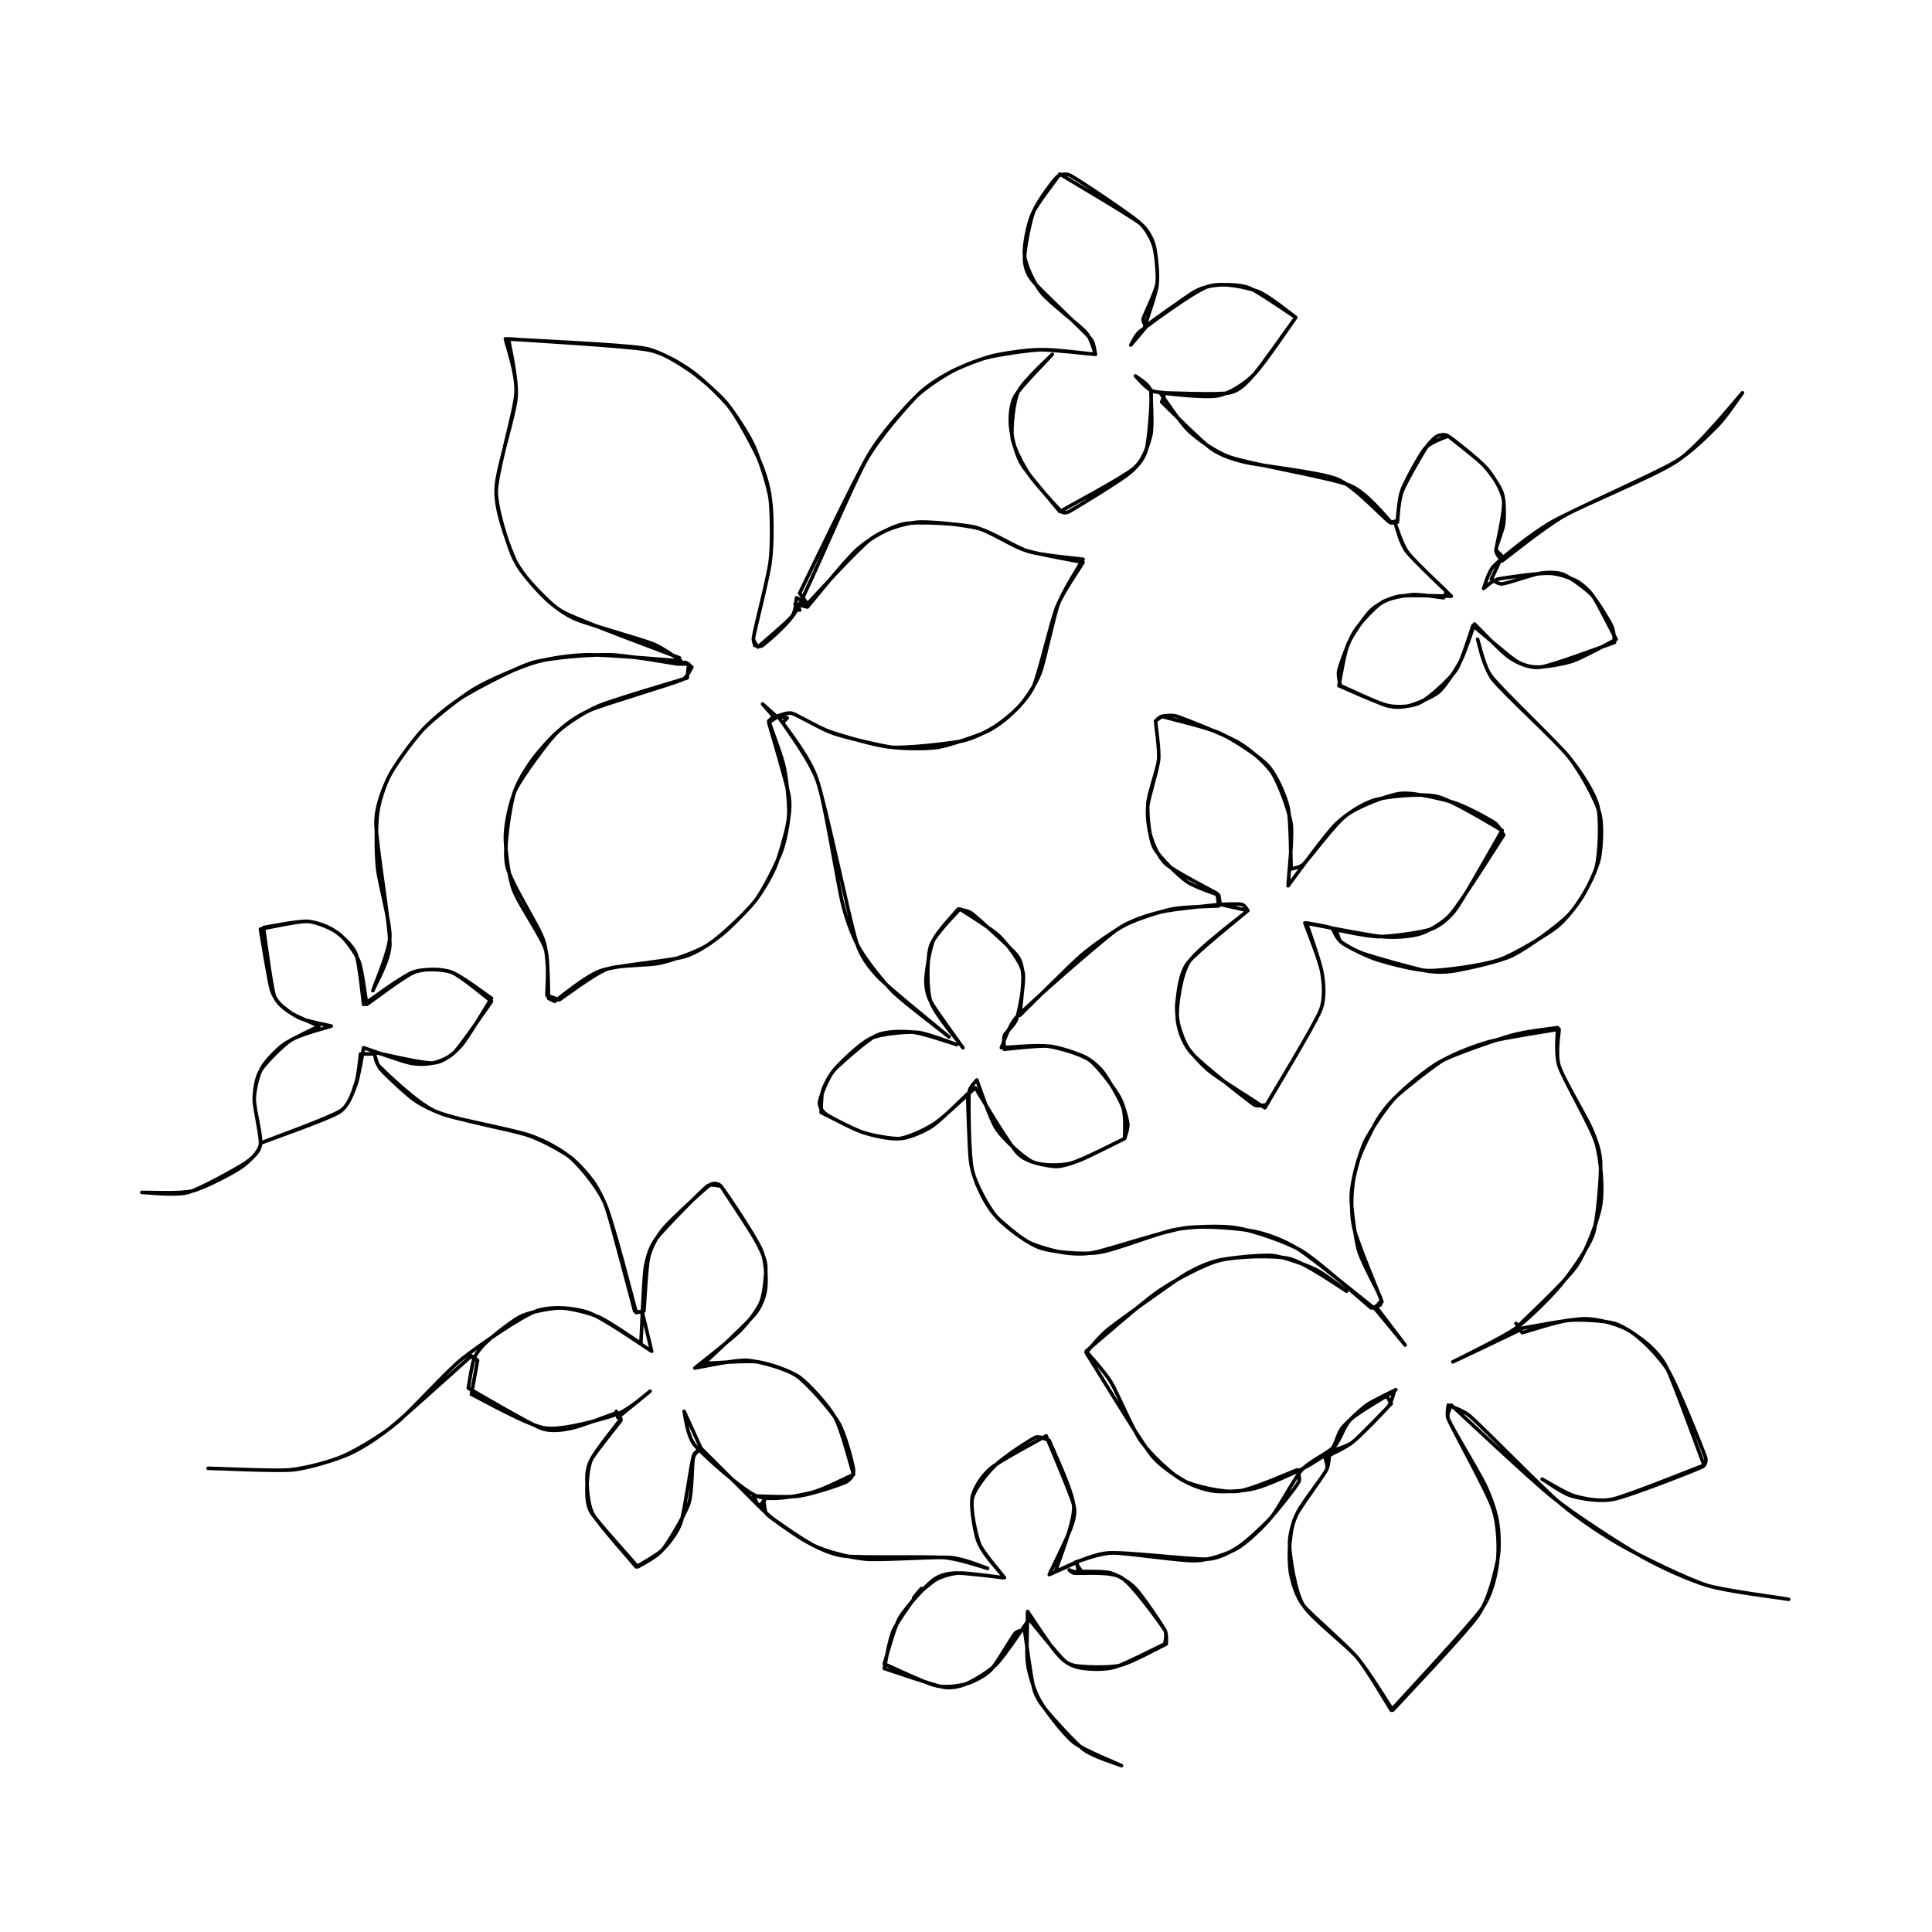
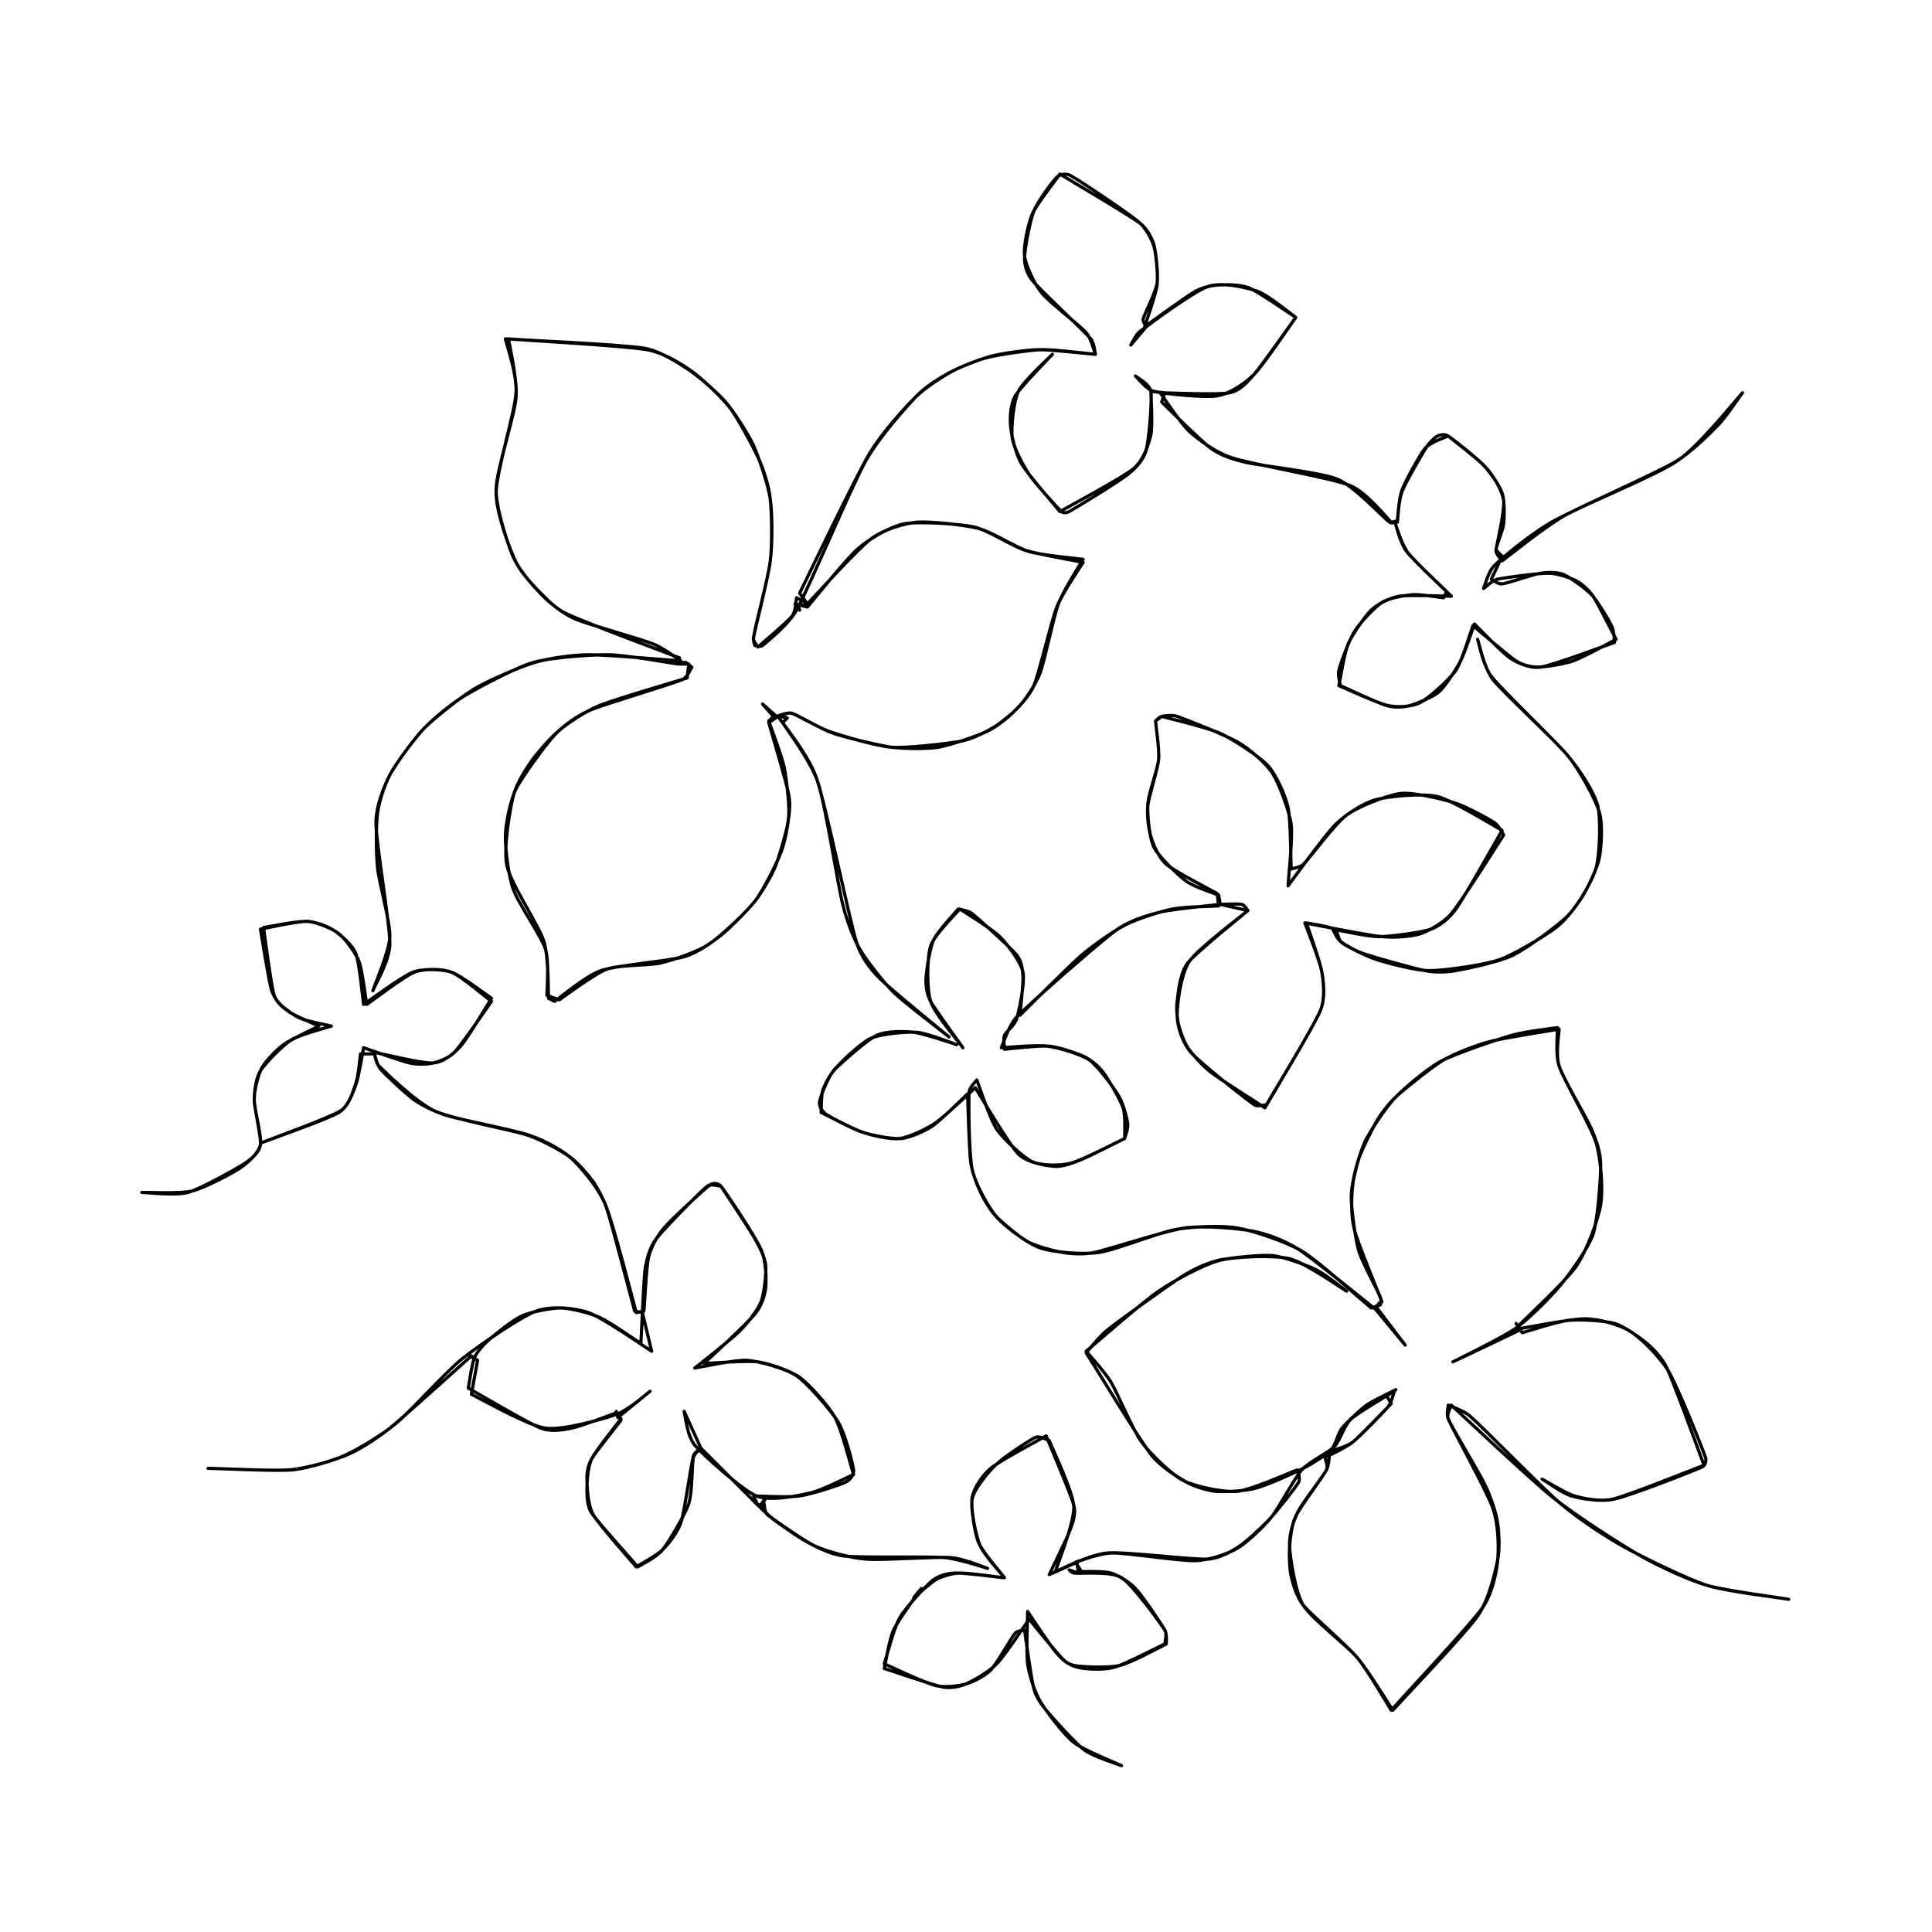
<svg xmlns="http://www.w3.org/2000/svg" viewBox="0 0 1000 1000" role="img" aria-label="Minimal continuous-line hydrangea">
-   <g fill="none" stroke="currentColor" stroke-width="1.85" stroke-linecap="round" stroke-linejoin="round">
+   <g fill="none" stroke="currentColor" stroke-width="1.65" stroke-linecap="round" stroke-linejoin="round" shape-rendering="geometricPrecision">
    <path id="hydrangea-path-a" class="hydrangea-line" pathLength="1" d="M193.0,512.8 C194.0,509.4 201.5,492.5 201.8,484.8 C202.0,477.2 196.1,456.6 195.4,449.0 C194.6,441.3 194.6,426.8 195.4,421.1 C196.1,415.3 198.9,406.4 201.8,401.1 C204.6,395.9 214.0,382.6 219.3,377.2 C224.6,371.8 238.7,360.6 245.6,356.5 C252.5,352.3 269.6,345.0 276.7,342.9 C283.8,340.8 295.5,339.0 304.6,338.9 C313.7,338.8 347.7,341.8 352.5,342.1 C351.0,341.2 343.4,335.4 338.1,333.3 C331.6,330.7 304.8,323.3 298.2,320.6 C292.8,318.3 287.6,314.5 283.9,311.0 C280.2,307.5 270.4,297.8 267.1,291.1 C263.9,284.4 256.8,265.7 256.8,255.2 C256.8,244.7 266.6,212.9 267.1,203.3 C267.7,193.8 262.1,178.2 261.6,175.4 C268.7,175.9 321.9,178.3 333.3,180.2 C341.9,181.7 351.4,188.0 356.5,191.4 C361.5,194.7 371.6,203.4 375.6,208.1 C379.6,212.8 387.2,224.4 390.0,230.5 C392.7,236.5 397.7,251.2 398.7,258.4 C399.8,265.6 399.8,281.7 398.7,290.3 C397.7,298.9 390.9,324.9 390.0,330.1 C389.7,331.5 390.7,333.7 390.7,334.1 C391.1,334.1 393.7,335.0 394.7,334.1 C397.3,331.9 408.1,323.3 412.3,315.8 C418.7,304.3 440.7,251.7 448.2,238.4 C455.3,225.8 469.3,210.4 474.5,204.9 C479.3,199.9 486.8,195.4 491.2,193.0 C495.6,190.6 505.4,186.4 511.2,185.0 C516.9,183.6 532.4,181.2 539.1,181.0 C545.8,180.8 564.2,183.2 567.0,183.4 C566.7,182.6 566.4,177.6 564.6,175.4 C560.7,170.8 538.4,150.2 534.3,145.1 C531.6,141.8 530.2,137.5 530.3,133.2 C530.4,128.9 533.1,114.2 535.1,109.3 C537.1,104.3 544.8,93.9 547.0,91.7 C548.8,90.0 552.1,89.7 554.2,90.9 C559.3,93.7 584.1,110.4 589.3,114.8 C593.2,118.1 596.1,123.7 597.3,127.6 C598.4,131.5 599.5,142.6 598.9,147.5 C598.3,152.5 593.1,166.9 592.5,169.1 C595.1,167.2 614.2,153.3 618.8,150.7 C622.5,148.7 627.4,147.7 630.8,147.5 C634.1,147.3 641.9,147.1 646.7,149.1 C651.5,151.1 668.3,162.8 670.7,164.3 C668.5,167.2 654.0,188.9 649.1,193.8 C644.2,198.7 636.2,203.9 630.0,204.9 C623.8,206.0 602.4,203.8 597.3,202.6 C593.2,201.5 588.7,195.4 587.7,194.6 C588.5,195.4 595.1,198.8 595.7,202.6 C596.4,207.1 594.7,227.7 593.3,232.9 C591.9,238.0 588.0,242.2 583.7,245.6 C578.9,249.4 557.5,262.5 553.4,264.8 C552.2,265.4 550.4,265.7 549.4,264.8 C547.0,262.5 535.8,250.2 532.7,245.6 C529.6,241.0 524.6,231.6 523.9,226.5 C523.3,221.3 524.6,207.7 527.1,202.6 C529.6,197.4 542.9,185.3 544.7,183.4 C542.7,185.6 528.1,200.4 525.5,204.9 C522.9,209.4 522.7,216.7 523.1,220.9 C523.5,225.1 525.6,234.8 528.7,240.0 C531.8,245.3 546.7,262.3 548.6,264.8 C552.5,262.5 581.3,247.2 586.9,242.4 C592.0,238.1 594.6,229.7 595.7,224.9 C596.7,220.1 595.7,204.8 595.7,202.6 C596.4,202.6 602.2,203.3 602.9,203.3 C602.7,203.8 601.4,207.7 601.3,208.1 C603.8,210.5 621.6,228.3 626.8,232.1 C632.0,235.8 638.1,237.7 644.3,239.2 C652.2,241.1 683.2,244.3 692.2,248.0 C701.2,251.7 715.6,267.7 719.3,270.3 C720.4,271.1 722.9,270.3 723.3,270.3 C723.5,268.7 723.9,259.1 725.7,254.4 C727.5,249.7 736.2,234.7 738.4,231.3 C739.9,229.0 742.7,226.3 744.0,225.7 C745.4,225.0 748.0,224.6 749.6,225.7 C752.7,227.7 766.1,238.4 769.5,242.4 C773.0,246.4 777.7,254.1 778.3,259.2 C778.9,264.2 774.7,282.1 774.3,284.7 C774.6,285.0 777.2,287.6 777.5,287.9 C777.0,289.1 772.5,298.6 771.9,299.8 C772.5,300.1 775.5,302.5 777.5,302.2 C780.6,301.9 793.6,297.2 797.4,296.7 C801.3,296.1 806.3,296.1 809.4,297.4 C812.6,298.8 820.8,304.7 823.8,307.8 C826.7,311.0 832.7,320.8 834.1,323.8 C835.5,326.5 835.6,331.7 835.7,332.5 C831.9,333.8 804.0,344.3 797.4,345.3 C791.8,346.1 785.6,343.2 781.5,340.5 C777.4,337.8 765.0,324.7 763.2,323.0 C762.4,324.9 758.2,337.9 756.0,342.1 C753.8,346.3 748.0,355.3 744.8,358.1 C741.7,360.8 732.9,364.4 729.7,365.2 C726.4,366.1 721.6,366.4 717.7,365.2 C713.4,364.0 696.2,355.9 693.8,354.9 C693.7,354.1 692.3,349.5 693.0,346.9 C693.8,343.5 698.3,331.2 701.0,327.0 C703.6,322.7 711.7,314.1 715.3,311.8 C718.9,309.5 727.4,308.1 731.3,307.8 C735.1,307.5 745.6,309.3 747.2,309.4 C747.4,309.1 748.6,306.5 748.8,306.2 C746.7,304.1 731.2,289.6 728.1,285.5 C725.0,281.5 723.0,273.3 722.5,271.9 C723.1,273.4 725.6,282.1 728.9,286.3 C732.3,290.7 749.0,306.4 751.2,308.6 C748.5,308.6 729.1,307.8 724.1,308.6 C719.1,309.5 712.9,312.8 709.7,315.8 C706.6,318.8 699.8,328.6 697.8,333.3 C695.8,338.0 693.5,352.7 693.0,354.9 C695.5,355.9 713.4,364.2 718.5,365.2 C723.6,366.3 731.0,365.8 735.2,363.6 C739.5,361.4 750.3,351.7 753.6,346.9 C756.8,342.1 761.5,326.1 762.4,323.8 C764.6,325.6 780.7,339.5 784.7,342.1 C788.0,344.2 792.3,345.3 795.9,345.3 C799.4,345.3 809.3,343.8 814.2,342.1 C819.1,340.4 834.3,332.1 836.5,330.9 C835.3,328.7 827.0,312.2 824.6,308.6 C822.3,305.3 818.6,302.1 815.8,300.6 C813.0,299.2 806.3,296.7 801.4,296.7 C796.6,296.6 779.1,298.9 775.1,299.8 C772.3,300.5 768.7,304.1 767.9,304.6 C768.5,303.4 770.3,295.8 773.5,292.7 C777.7,288.5 792.1,276.6 803.0,270.3 C814.2,263.9 856.5,245.3 866.8,239.2 C875.5,234.2 884.9,224.4 889.2,220.1 C893.4,215.8 900.6,205.0 901.9,203.3 C898.6,206.9 879.5,230.8 868.4,238.4 C857.3,246.1 820.3,260.9 809.4,267.1 C798.5,273.4 780.7,288.0 777.5,290.3 C777.2,289.7 774.2,286.9 774.3,284.7 C774.4,282.4 777.9,274.7 778.3,271.1 C778.7,267.6 778.8,258.8 777.5,255.2 C776.3,251.5 771.3,244.4 767.9,240.8 C764.6,237.3 751.4,227.2 749.6,225.7 C748.4,226.3 740.5,228.7 737.6,232.1 C734.8,235.4 727.4,249.1 725.7,253.6 C724.0,258.1 723.5,267.9 723.3,269.5 C723.0,269.6 720.4,270.3 720.1,270.3 C717.9,268.4 707.6,254.9 698.6,251.2 C688.6,247.2 647.1,240.2 637.2,236.8 C629.0,234.1 620.0,227.3 615.6,223.3 C611.2,219.3 602.0,205.3 600.5,203.3 C604.1,203.3 630.5,204.5 636.4,203.3 C641.7,202.3 645.5,197.9 649.1,193.8 C653.2,189.1 668.5,167.2 670.7,164.3 C668.7,162.9 656.2,152.6 650.7,150.7 C645.3,148.8 632.5,145.8 625.2,148.3 C617.9,150.8 594.9,167.8 590.1,171.5 C587.8,173.2 585.8,177.9 585.3,178.6 C586.1,177.7 592.5,170.0 593.3,169.1 C593.1,168.7 591.4,166.5 591.7,165.1 C592.4,162.4 598.2,151.3 598.9,146.7 C599.6,142.1 598.3,130.5 597.3,126.8 C596.2,123.1 593.7,118.3 590.1,115.6 C584.3,111.2 552.8,92.7 548.6,90.1 C547.2,92.2 536.5,105.8 534.3,110.8 C532.1,115.9 529.7,127.5 530.3,132.4 C530.9,137.3 535.2,146.7 539.1,151.5 C542.9,156.3 558.9,168.4 562.2,172.2 C564.9,175.4 566.5,182.3 567.0,183.4 C564.0,183.2 543.9,180.9 537.5,181.0 C531.1,181.1 518.9,182.9 513.6,184.2 C508.2,185.6 497.6,189.6 492.8,192.2 C488.0,194.8 478.9,200.6 473.7,205.7 C468.5,210.9 456.3,224.1 449.8,235.2 C442.6,247.4 417.5,299.8 413.9,307.0 C414.3,307.6 417.5,312.0 417.9,312.6 C421.1,309.3 443.8,284.2 450.6,279.1 C457.4,274.0 467.8,271.0 474.5,270.3 C481.2,269.7 499.4,271.7 506.4,273.5 C513.4,275.3 526.2,283.6 532.7,285.5 C539.2,287.4 557.8,289.1 560.6,289.5 C559.3,291.8 550.5,305.5 547.8,312.6 C545.2,319.7 540.7,342.2 538.3,348.5 C535.9,354.7 530.8,361.9 527.9,365.2 C525.0,368.6 518.0,374.2 514.4,376.4 C510.7,378.6 503.7,382.4 497.6,383.6 C491.3,384.8 469.9,387.3 461.7,386.8 C453.6,386.2 436.0,380.9 429.8,378.8 C423.6,376.7 413.2,370.2 409.9,369.2 C407.2,368.5 402.7,370.7 401.9,370.8 C401.2,370.2 395.5,365.1 394.7,364.4 C395.3,365.1 399.8,370.2 400.3,370.8 C400.1,371.1 398.2,373.0 397.9,373.2 C398.7,375.6 404.7,391.4 405.9,397.1 C407.1,402.9 408.5,415.8 408.3,421.1 C408.1,426.3 406.4,435.5 404.3,441.0 C402.2,446.4 395.2,460.8 390.7,466.5 C386.3,472.2 372.7,485.0 366.8,488.8 C361.0,492.7 348.4,496.9 342.1,498.4 C335.8,499.9 320.5,499.3 314.2,501.6 C307.9,503.9 291.9,515.9 289.5,517.5 C288.8,517.3 283.7,515.4 283.1,515.2 C283.0,512.8 284.4,497.8 282.3,491.2 C280.2,484.6 268.0,467.2 265.6,460.1 C263.1,453.0 261.4,438.4 261.6,432.2 C261.8,426.0 264.1,414.5 267.1,408.3 C270.2,402.1 282.5,385.3 287.1,380.4 C291.7,375.5 298.5,370.6 305.4,367.6 C313.4,364.2 347.0,354.4 353.3,351.7 C355.8,350.6 357.6,345.9 358.1,345.3 C357.7,345.1 355.6,343.1 354.9,342.9 C354.1,342.7 352.0,343.6 351.7,343.7 C352.2,343.7 356.0,343.7 356.5,343.7 C356.4,344.4 355.7,350.2 355.7,350.9 C351.1,352.3 318.1,362.0 310.2,365.2 C302.5,368.4 293.7,374.5 289.5,378.0 C285.3,381.4 278.0,389.8 275.1,393.9 C272.2,398.1 267.1,405.8 265.6,412.3 C264.0,418.8 260.4,439.2 262.4,448.2 C264.3,457.2 278.9,479.0 281.5,487.2 C284.1,495.5 283.7,513.8 283.9,516.7 C284.2,516.9 286.8,518.2 287.1,518.3 C289.5,516.7 303.0,505.2 311.0,502.4 C319.0,499.6 346.6,497.4 354.1,495.2 C361.3,493.1 368.8,487.5 373.2,484.1 C377.6,480.6 387.4,470.7 390.7,466.5 C394.1,462.3 399.1,453.7 401.1,449.0 C403.1,444.3 406.6,431.9 407.5,427.4 C408.4,422.9 409.3,416.8 408.3,411.5 C407.1,405.1 399.0,377.8 397.9,374.0 C398.4,373.7 402.2,371.1 402.7,370.8 C404.7,374.0 418.5,390.6 422.6,402.7 C427.5,416.8 439.5,475.6 443.4,488.0 C445.6,495.1 450.1,501.1 455.3,506.4 C461.1,512.2 487.6,533.7 491.2,536.7 C488.4,534.4 468.1,519.0 462.5,513.6 C457.0,508.1 448.1,496.7 445.0,491.2 C441.8,485.8 438.2,476.3 436.2,468.1 C433.6,457.8 427.2,416.4 423.4,405.1 C419.7,393.8 406.9,377.1 405.1,374.0 C405.3,373.8 407.3,371.9 407.5,371.6 C407.1,371.5 403.9,370.9 403.5,370.8 C404.1,370.7 407.8,368.5 409.9,369.2 C413.2,370.3 425.2,377.5 431.4,379.6 C437.6,381.7 455.2,385.9 461.7,386.8 C468.2,387.6 479.8,387.7 485.6,386.8 C491.5,385.8 505.8,380.9 510.4,378.8 C515.0,376.7 521.0,372.1 523.9,369.2 C526.9,366.3 532.7,360.6 535.1,354.9 C537.9,348.3 544.0,321.9 547.0,314.2 C550.1,306.5 559.3,293.4 560.6,291.1 C557.6,290.4 537.1,286.9 530.3,284.7 C523.5,282.5 511.5,274.4 504.0,272.7 C496.5,271.1 475.3,269.8 468.1,271.1 C460.9,272.5 450.2,278.7 444.2,283.9 C438.1,289.1 420.5,311.2 417.9,314.2 C417.2,314.0 412.1,312.8 411.5,312.6 C411.7,312.9 413.6,315.5 413.9,315.8 C413.8,315.6 413.2,313.6 413.1,313.4 C413.6,313.3 418.1,312.7 418.7,312.6 C418.0,312.3 412.9,309.7 412.3,309.4 C412.0,310.4 412.0,316.3 409.9,319.0 C407.5,322.0 394.1,333.3 392.3,334.9 C392.1,334.4 389.7,331.9 390.0,330.1 C390.7,324.8 397.7,298.9 398.7,290.3 C399.8,281.7 399.4,264.6 398.7,258.4 C398.1,252.2 395.6,244.1 393.1,238.4 C390.7,232.8 382.2,216.9 378.0,211.3 C373.8,205.8 363.2,195.8 358.1,192.2 C352.9,188.5 343.5,182.5 334.9,181.0 C323.5,179.0 270.3,176.0 263.2,175.4 C263.6,178.5 267.9,196.5 267.1,205.7 C266.4,215.0 257.1,243.1 256.8,252.8 C256.5,262.5 262.5,280.3 264.8,286.3 C267.0,292.3 272.6,299.3 275.9,303.0 C279.3,306.8 285.9,314.1 292.7,317.4 C301.8,321.9 345.8,338.2 351.7,340.5 C351.6,340.8 351.0,343.4 350.9,343.7 C347.3,343.2 324.0,339.0 315.0,338.9 C306.0,338.8 284.9,340.3 275.9,342.9 C266.9,345.5 246.8,356.3 240.0,360.4 C233.2,364.6 223.9,372.3 219.3,377.2 C214.7,382.1 204.7,395.3 201.8,401.1 C198.8,407.0 194.6,417.1 194.6,425.8 C194.6,436.4 201.9,478.4 201.8,488.8 C201.6,497.5 194.0,509.9 193.0,512.8" />
    <path id="hydrangea-path-b" class="hydrangea-line" pathLength="1" d="M498.4,542.3 C496.4,539.4 484.0,522.6 481.7,518.3 C479.7,514.7 479.1,510.2 479.3,506.4 C479.5,502.6 481.2,490.7 483.3,486.4 C485.3,482.1 494.7,472.1 496.0,470.5 C496.7,470.7 501.2,471.3 503.2,472.9 C506.8,475.8 523.2,490.5 526.3,494.4 C528.8,497.5 529.3,501.9 529.5,505.6 C529.7,509.3 528.1,523.5 527.9,525.5 C531.1,522.4 553.2,500.1 559.8,494.4 C566.4,488.8 577.3,481.3 582.9,478.5 C588.6,475.6 601.1,471.6 606.9,470.5 C612.6,469.3 628.4,469.1 630.8,468.9 C630.7,468.3 630.1,463.2 630.0,462.5 C627.4,461.0 607.8,450.9 603.7,447.4 C599.6,443.8 596.8,436.7 595.7,433.0 C594.5,429.4 593.6,421.9 594.1,417.1 C594.6,412.3 599.2,398.4 599.7,393.1 C600.2,387.9 598.2,375.2 598.1,373.2 C598.4,373.0 601.0,371.1 601.3,370.8 C604.3,371.7 625.0,376.5 631.6,379.6 C638.2,382.6 652.1,391.7 656.3,396.3 C660.5,400.9 665.2,411.5 666.7,417.9 C668.1,424.3 668.1,446.6 668.3,449.8 C668.9,449.5 673.0,449.0 674.6,447.4 C678.1,444.0 690.9,426.3 697.0,421.9 C703.0,417.4 718.2,411.5 724.9,410.7 C731.6,409.9 747.0,413.7 752.8,415.5 C758.6,417.3 770.5,423.8 773.5,425.8 C775.8,427.3 777.8,431.6 778.3,432.2 C775.6,436.3 756.4,466.8 751.2,472.9 C747.0,477.8 739.6,481.8 735.2,483.3 C730.9,484.7 722.1,485.5 715.3,484.8 C708.1,484.2 679.4,478.4 675.4,477.7 C676.3,480.2 683.3,497.7 684.2,503.2 C685.2,508.6 686.0,516.9 683.4,523.1 C679.9,531.5 657.6,568.3 654.7,573.4 C651.9,571.5 631.6,558.8 626.8,555.0 C622.1,551.4 616.8,545.2 614.8,542.3 C612.8,539.3 610.7,533.2 610.0,530.3 C609.4,527.4 608.7,522.2 609.3,518.3 C609.8,514.5 610.5,504.0 614.8,498.4 C619.2,492.8 642.8,474.0 645.9,471.3 C645.6,471.0 644.2,468.4 642.7,468.1 C641.0,467.7 632.7,468.1 631.6,468.1 C633.0,468.4 644.5,471.0 645.9,471.3 C642.9,473.9 620.0,491.1 615.6,497.6 C611.2,504.1 609.2,519.9 609.3,525.5 C609.3,531.2 611.9,539.4 616.4,544.7 C621.2,550.2 644.4,568.5 649.1,571.8 C650.9,573.0 654.9,571.8 655.5,571.8 C658.3,566.9 680.0,531.4 683.4,523.1 C686.0,516.9 685.1,508.6 684.2,503.2 C683.3,497.7 677.0,480.2 676.2,477.7 C677.7,478.0 688.4,479.6 690.6,480.9 C692.8,482.1 692.3,486.4 694.6,488.0 C697.3,490.0 707.5,495.1 712.9,496.8 C718.4,498.5 732.5,502.4 740.0,502.4 C747.6,502.4 768.1,499.5 775.9,496.8 C783.8,494.1 800.3,484.0 805.4,480.1 C810.6,476.1 816.3,468.4 819.0,464.1 C821.7,459.8 826.7,449.4 827.8,444.2 C828.8,438.9 829.7,426.6 827.8,420.3 C825.8,413.9 818.4,399.8 811.8,391.5 C805.2,383.3 778.4,358.9 772.7,351.7 C768.1,345.7 765.6,333.0 764.8,330.9 C765.5,332.9 767.7,344.6 771.9,350.1 C777.6,357.4 805.2,383.5 811.8,391.5 C818.2,399.3 825.2,410.2 827.0,417.1 C828.7,424.0 828.0,442.2 826.2,449.0 C824.3,455.8 817.0,468.2 811.8,473.7 C806.6,479.1 790.1,491.0 783.1,494.4 C776.1,497.9 759.0,501.4 753.6,502.4 C748.2,503.3 743.0,503.4 737.6,502.4 C731.9,501.3 711.0,495.4 705.7,493.6 C701.4,492.1 695.7,488.8 693.8,487.2 C691.9,485.7 690.2,481.5 689.8,480.9 C692.2,481.3 707.6,484.8 713.7,484.8 C719.8,484.8 736.0,482.6 740.8,480.9 C745.6,479.1 750.3,475.0 753.6,470.5 C758.0,464.4 775.1,433.9 777.5,429.8 C774.2,428.1 751.9,414.2 744.0,412.3 C736.2,410.4 718.4,412.2 712.1,413.9 C705.8,415.6 696.8,421.3 691.4,426.6 C685.9,432.0 669.1,455.3 666.7,458.5 C666.8,455.3 669.2,433.6 668.3,426.6 C667.3,419.6 661.9,405.4 658.7,400.3 C655.4,395.2 647.1,387.9 641.1,384.4 C635.2,380.8 614.0,372.4 609.3,370.8 C606.7,369.9 602.6,370.5 601.3,370.8 C600.0,371.1 598.4,373.0 598.1,373.2 C598.2,375.2 600.2,388.0 599.7,393.1 C599.2,398.3 594.4,410.8 594.1,416.3 C593.8,421.7 594.9,433.8 597.3,438.6 C599.7,443.4 610.0,453.2 614.0,456.1 C618.1,459.1 629.1,462.6 630.8,463.3 C630.9,463.8 631.5,467.6 631.6,468.1 C628.5,468.5 607.0,470.5 600.5,472.1 C594.0,473.7 584.2,476.6 577.4,481.7 C568.5,488.2 533.4,519.0 526.3,526.3 C522.1,530.7 519.1,540.7 518.3,542.3 C520.7,542.2 536.8,540.7 542.3,541.5 C547.7,542.2 559.4,545.6 563.8,548.6 C568.2,551.7 576.6,563.1 578.9,567.0 C581.3,570.9 583.3,578.7 583.7,581.3 C584.1,584.0 582.3,588.5 582.1,589.3 C579.3,590.6 560.0,600.6 554.2,602.1 C548.5,603.5 538.9,603.4 534.3,601.3 C529.7,599.2 519.4,589.6 515.9,584.5 C512.5,579.5 506.6,561.6 505.6,559.0 C505.2,559.6 501.7,562.8 501.6,565.4 C501.3,570.9 501.5,597.5 503.2,605.3 C504.9,613.0 511.7,625.1 515.9,630.0 C520.2,634.9 532.0,643.7 538.3,645.9 C544.6,648.1 560.2,649.5 568.6,648.3 C577.0,647.2 599.8,637.9 608.5,636.4 C617.1,634.8 632.5,634.2 640.4,635.6 C648.2,636.9 665.5,642.6 673.8,647.5 C682.2,652.5 706.1,674.1 709.7,677.0 C710.2,676.9 714.0,675.6 714.5,675.4 C714.5,675.0 715.0,672.7 714.5,671.5 C713.2,668.1 705.2,653.7 703.3,647.5 C701.5,641.3 699.4,625.4 699.4,619.6 C699.4,613.9 701.7,604.5 703.3,599.7 C705.0,594.9 710.5,583.7 712.9,579.7 C715.3,575.8 719.2,570.7 723.3,567.0 C727.4,563.3 741.5,552.0 747.2,548.6 C753.0,545.3 764.0,541.0 771.1,539.1 C778.3,537.2 803.4,533.3 807.0,532.7 C807.0,534.6 805.0,545.6 807.0,551.8 C809.0,558.1 821.2,578.4 823.8,584.5 C826.3,590.5 828.5,596.4 828.5,602.9 C828.6,609.4 827.0,631.3 824.6,638.8 C822.1,646.2 812.6,659.2 807.8,665.1 C803.0,670.9 791.4,682.6 784.7,687.4 C778.0,692.2 755.3,703.2 752.0,704.9 C755.5,703.3 783.6,689.9 787.1,688.2 C786.8,687.9 784.9,685.3 784.7,685.0 C785.0,685.5 787.6,689.3 787.9,689.8 C790.3,689.2 806.1,684.0 811.8,683.4 C817.5,682.8 830.8,683.6 835.7,685.0 C840.6,686.4 849.2,692.6 852.5,695.4 C855.7,698.1 860.5,703.1 862.8,708.1 C866.4,715.7 880.1,753.3 882.0,758.4 C877.3,760.1 843.0,774.0 834.9,775.9 C828.3,777.5 819.4,775.6 815.0,774.3 C810.6,773.1 799.9,766.4 798.2,765.6 C799.8,766.4 808.9,773.1 813.4,774.3 C817.9,775.6 828.3,777.6 835.7,775.9 C843.9,774.1 875.5,761.8 881.2,759.2 C882.7,758.5 883.3,756.0 882.8,754.4 C880.7,748.5 868.3,717.6 863.6,709.7 C858.9,701.9 848.9,692.2 843.7,689.0 C838.5,685.7 827.8,682.7 820.6,682.6 C813.4,682.5 787.6,687.6 783.9,688.2 C787.1,684.9 810.4,663.3 815.8,655.5 C821.1,647.8 827.3,631.3 828.5,623.6 C829.8,615.9 828.7,600.3 826.2,591.7 C823.6,583.1 809.4,559.0 807.0,551.8 C804.9,545.4 806.3,533.9 806.2,531.9 C803.8,532.3 789.6,533.8 782.3,535.9 C775.0,538.0 752.9,545.5 745.6,549.4 C738.3,553.4 726.4,563.6 721.7,568.6 C717.0,573.6 709.1,585.6 706.5,590.9 C704.0,596.3 700.8,607.8 700.2,613.2 C699.5,618.7 699.1,629.1 701.0,636.4 C702.8,643.6 713.9,670.1 715.3,673.8 C715.0,674.1 712.4,676.0 712.1,676.2 C713.6,678.2 725.8,694.2 727.3,696.2 C725.8,694.3 713.6,679.7 712.1,677.8 C712.3,677.5 713.6,675.0 713.7,674.6 C713.6,675.0 712.3,677.5 712.1,677.8 C708.1,674.7 679.9,651.6 672.2,646.7 C664.9,642.0 655.4,638.5 648.3,637.2 C641.2,635.8 623.1,634.2 613.2,635.6 C603.4,636.9 573.7,646.8 566.2,648.3 C560.9,649.4 554.4,649.0 550.2,648.3 C546.1,647.7 536.1,645.0 531.9,642.7 C527.7,640.4 518.1,632.3 515.2,629.2 C512.2,626.0 508.7,619.8 507.2,616.4 C505.6,613.1 503.1,606.6 502.4,601.3 C501.6,595.2 501.0,569.7 500.8,566.2 C499.0,567.9 486.6,580.2 482.5,582.9 C478.3,585.7 470.8,588.9 466.5,589.3 C462.2,589.7 451.3,587.7 446.6,586.1 C441.9,584.6 430.1,578.5 427.4,576.6 C425.5,575.1 423.8,572.6 424.2,570.2 C424.7,567.5 428.3,558.1 431.4,554.2 C434.6,550.3 445.4,539.9 450.6,537.5 C455.7,535.1 469.1,533.9 474.5,534.3 C479.8,534.7 493.1,540.0 495.2,540.7 C493.0,540.0 477.9,534.9 472.9,534.3 C467.9,533.7 458.6,533.6 453.7,535.9 C448.9,538.2 435.6,550.0 432.2,553.4 C429.2,556.6 426.7,561.9 425.8,564.6 C425.0,567.3 425.1,574.6 425.0,575.8 C427.2,576.8 441.7,584.5 446.6,586.1 C451.5,587.8 461.2,589.9 465.7,589.3 C470.2,588.7 479.4,584.5 484.1,581.3 C488.7,578.2 502.7,564.8 504.8,563.0 C507.0,566.4 522.2,592.4 527.1,597.3 C531.8,602.0 541.6,603.3 545.5,603.7 C549.3,604.1 554.6,602.2 559.0,600.5 C563.4,598.8 579.8,590.4 582.1,589.3 C582.1,587.7 582.7,577.5 581.3,573.4 C580.0,569.3 573.4,558.2 571.0,555.0 C568.6,551.9 564.8,548.7 561.4,547.0 C558.1,545.4 548.0,541.9 543.1,541.5 C538.1,541.0 522.2,542.9 519.9,543.1 C519.9,542.3 519.2,537.8 519.9,535.9 C520.7,534.0 525.3,530.7 526.3,527.1 C527.5,523.2 530.6,508.3 529.5,503.2 C528.5,498.1 521.5,488.8 517.5,484.8 C513.6,480.9 498.9,471.9 496.8,470.5 C495.3,472.4 483.5,483.9 481.7,489.6 C479.8,495.4 479.6,512.0 481.7,518.3 C483.7,524.7 496.4,539.4 498.4,542.3" />
    <path id="hydrangea-path-c" class="hydrangea-line" pathLength="1" d="M73.4,617.2 C76.2,617.2 90.9,619.0 97.3,617.2 C103.7,615.4 122.3,605.0 126.8,602.1 C130.3,599.7 134.2,596.5 134.8,592.5 C135.3,588.5 131.5,573.4 131.6,568.6 C131.7,563.8 133.7,556.0 135.6,552.6 C137.4,549.3 143.2,543.3 146.7,540.7 C150.3,538.1 163.2,532.1 165.1,531.1 C163.6,530.4 152.7,525.8 149.9,523.9 C147.1,522.0 143.1,519.0 141.9,515.2 C140.3,509.9 136.9,483.6 136.4,480.1 C138.7,479.7 154.8,476.5 159.5,476.9 C164.2,477.3 172.3,480.8 175.4,483.3 C178.6,485.7 184.1,493.2 185.8,497.6 C187.5,502.0 189.4,517.7 189.8,519.9 C192.3,518.3 209.3,505.2 214.5,503.2 C219.8,501.2 228.9,501.4 233.7,503.2 C238.4,505.0 252.3,516.8 254.4,518.3 C252.5,521.0 238.9,540.8 235.2,544.7 C232.3,547.7 226.9,549.6 224.1,550.2 C221.3,550.9 216.1,551.1 212.1,550.2 C207.8,549.3 190.6,543.1 188.2,542.3 C187.8,544.2 185.7,557.4 184.2,561.4 C182.7,565.4 180.3,572.8 175.4,575.8 C169.5,579.4 138.8,590.1 134.8,591.7 C138.9,590.0 170.3,578.7 176.2,575.0 C181.0,572.0 183.0,564.1 184.2,560.6 C185.5,557.1 186.4,547.0 186.6,545.5 C187.3,545.5 193.1,545.5 193.8,545.5 C194.1,546.3 195.1,551.2 197.0,553.4 C199.5,556.3 210.4,566.5 214.5,569.4 C218.6,572.2 225.2,575.5 231.3,577.4 C238.4,579.6 266.6,585.0 274.3,587.7 C282.1,590.4 291.2,595.4 295.9,599.7 C300.5,604.0 309.5,614.3 313.4,623.6 C317.4,633.2 327.8,673.8 329.3,679.4 C329.7,679.3 332.9,678.7 333.3,678.6 C333.6,675.8 334.5,655.9 335.7,650.7 C337.0,645.6 339.9,640.0 343.7,635.6 C347.5,631.1 364.1,615.8 367.6,613.2 C369.2,612.1 372.0,612.5 373.2,614.0 C376.4,618.1 391.2,640.4 393.9,646.7 C396.7,653.0 396.7,662.6 396.3,666.7 C395.9,670.7 393.9,676.4 390.7,680.2 C386.9,684.9 367.1,703.2 364.4,705.7 C367.2,705.7 386.4,704.1 392.3,704.9 C398.3,705.8 409.1,709.5 413.9,712.9 C418.7,716.4 428.9,727.6 432.2,733.7 C435.6,739.7 440.8,760.2 441.8,763.2 C439.6,764.1 425.5,771.4 419.5,772.7 C413.4,774.1 398.7,777.3 391.5,774.3 C384.4,771.4 364.1,753.3 359.6,748.0 C355.6,743.2 354.6,732.2 354.1,730.5 C354.9,732.4 362.0,747.7 362.8,749.6 C362.4,750.1 359.3,752.3 358.9,754.4 C358.1,757.8 358.4,772.6 356.5,778.3 C354.5,784.1 346.1,798.3 342.9,802.2 C339.7,806.2 331.4,810.1 330.1,811.0 C327.8,808.2 309.4,787.9 306.2,783.1 C303.9,779.6 303.8,774.5 303.8,771.1 C303.8,767.8 304.1,759.6 306.2,755.2 C308.3,750.8 319.9,736.5 321.4,734.4 C321.1,734.1 319.2,731.6 319.0,731.3 C316.7,732.1 300.5,738.3 295.9,739.2 C291.2,740.2 285.0,741.2 279.9,739.2 C273.5,736.7 246.2,720.6 242.4,718.5 C242.7,716.9 244.3,705.6 245.6,702.6 C247.0,699.5 250.6,695.6 253.6,693.0 C256.6,690.4 265.9,682.9 270.3,681.0 C274.7,679.1 285.5,676.9 290.3,677.0 C295.1,677.1 305.2,679.6 310.2,681.8 C315.2,684.0 329.6,694.0 331.7,695.4 C331.8,693.8 332.5,681.0 332.5,679.4 C333.0,681.4 336.8,697.4 337.3,699.4 C334.1,697.4 311.8,681.9 304.6,679.4 C297.4,676.9 285.4,675.8 277.5,678.6 C269.7,681.5 247.9,696.4 239.2,703.3 C230.5,710.3 212.3,730.8 204.9,736.8 C197.6,742.9 184.4,750.7 177.8,753.6 C171.2,756.5 158.3,760.0 149.9,760.8 C141.5,761.5 111.9,760.0 107.7,760.0 C112.0,760.0 142.8,761.6 151.5,760.8 C160.2,759.9 174.2,755.4 180.2,752.8 C186.3,750.2 195.0,744.6 201.8,739.2 C209.4,733.1 239.8,705.5 244.0,701.8 C244.3,702.0 246.9,703.9 247.2,704.1 C246.8,703.9 243.6,702.0 243.2,701.8 C243.6,702.0 246.8,703.9 247.2,704.1 C246.9,705.9 244.3,719.9 244.0,721.7 C247.8,723.4 273.3,738.0 282.3,739.2 C291.3,740.5 312.5,734.4 319.0,732.1 C325.5,729.8 334.8,721.3 336.5,720.1 C334.8,721.5 321.5,732.3 319.8,733.7 C319.7,733.3 319.1,730.8 319.0,730.5 C319.2,730.9 321.1,734.8 321.4,735.2 C319.9,737.2 308.3,751.5 306.2,755.2 C304.4,758.3 303.7,762.1 303.8,765.6 C303.9,769.0 304.0,778.4 307.0,783.9 C310.1,789.3 327.1,808.3 329.3,811.0 C330.7,810.1 340.1,805.0 342.9,802.2 C345.7,799.5 350.6,793.5 352.5,787.9 C354.4,782.0 357.6,758.2 358.9,753.6 C359.4,751.7 362.4,750.0 362.8,749.6 C365.9,752.6 390.1,776.9 393.1,779.9 C393.5,779.4 396.0,775.6 396.3,775.1 C396.1,775.7 394.2,780.1 393.9,780.7 C394.6,781.3 398.0,784.6 400.3,786.3 C403.8,788.7 416.9,798.1 422.6,800.6 C428.4,803.1 439.8,806.3 448.2,807.0 C456.5,807.7 484.5,805.6 492.0,806.2 C498.8,806.7 509.3,811.2 511.2,811.8 C508.9,811.2 496.6,806.9 488.8,806.2 C479.9,805.5 445.5,806.4 437.0,805.4 C430.1,804.6 422.6,800.8 417.9,798.2 C413.1,795.7 399.8,786.3 397.1,783.9 C395.7,782.6 395.7,778.9 395.5,778.3 C395.2,778.4 392.7,779.0 392.3,779.1 C392.1,778.6 390.2,774.8 390.0,774.3 C392.3,774.3 408.1,775.2 413.9,774.3 C419.6,773.5 434.4,768.8 437.8,767.1 C440.1,766.0 442.1,763.3 441.8,760.8 C441.3,757.0 437.4,741.9 433.8,736.0 C430.3,730.2 417.9,715.9 412.3,712.1 C406.6,708.3 393.1,704.6 386.8,704.1 C380.4,703.7 362.4,707.7 359.6,708.1 C362.0,706.2 378.7,693.1 382.8,689.0 C386.9,684.9 392.3,678.0 393.9,673.8 C395.6,669.7 396.7,658.6 396.3,654.7 C395.9,650.8 393.2,645.5 390.7,641.1 C388.0,636.3 375.0,616.7 373.2,614.0 C372.5,614.0 367.9,612.5 366.0,614.0 C362.0,617.3 343.5,636.2 339.7,641.1 C336.5,645.3 335.0,650.9 334.1,655.5 C333.3,660.1 332.7,677.0 332.5,679.4 C332.1,679.3 328.9,678.7 328.5,678.6 C327.1,673.4 316.8,634.0 314.2,626.0 C312.5,620.8 309.3,614.9 307.0,611.6 C304.7,608.4 299.1,601.8 295.1,598.9 C291.0,596.0 281.3,590.4 273.5,587.7 C265.1,584.8 234.2,579.3 224.9,575.0 C215.6,570.7 199.9,555.5 196.2,551.8 C194.3,550.0 194.0,545.4 193.8,544.7 C196.8,545.2 218.7,550.6 224.1,550.2 C229.4,549.9 234.8,545.5 238.4,541.5 C242.1,537.4 252.8,519.2 254.4,516.7 C252.3,515.4 238.5,504.8 233.7,503.2 C228.8,501.6 219.2,501.2 213.7,503.2 C208.3,505.2 190.7,518.3 188.2,519.9 C187.8,517.3 186.0,498.2 184.2,493.6 C182.4,489.0 176.1,483.7 173.0,481.7 C170.0,479.6 163.3,477.0 158.7,476.9 C154.1,476.8 137.2,480.5 134.8,480.9 C135.3,484.0 139.1,507.3 140.4,512.0 C141.2,515.0 143.3,518.1 145.1,519.9 C147.0,521.8 152.3,525.8 155.5,527.1 C158.7,528.5 169.9,530.7 171.5,531.1 C169.4,531.8 155.1,535.5 150.7,538.3 C146.3,541.1 137.1,550.5 134.8,554.2 C132.5,558.0 131.6,564.8 131.6,569.4 C131.6,574.0 135.6,588.3 134.8,592.5 C133.9,596.7 128.6,601.6 124.4,604.5 C120.2,607.3 105.8,614.9 99.7,616.4 C93.6,618.0 76.5,617.1 73.4,617.2" />
    <path id="hydrangea-path-d" class="hydrangea-line" pathLength="1" d="M519.9,816.6 C518.4,814.6 509.2,804.7 507.2,799.8 C505.2,795.0 502.2,780.9 503.2,775.9 C504.1,770.9 511.2,762.2 515.2,758.4 C519.1,754.5 532.5,745.6 535.9,744.0 C538.2,743.0 542.3,745.5 543.1,745.6 C544.3,749.0 555.4,771.8 555.8,779.9 C556.2,788.0 547.2,810.0 546.3,813.4 C549.0,812.4 563.9,804.6 573.4,803.8 C582.8,803.1 617.1,807.4 625.2,807.0 C631.0,806.7 637.3,803.1 641.1,800.6 C645.0,798.1 653.4,790.3 657.1,786.3 C660.8,782.3 670.5,770.2 672.2,767.1 C673.3,765.2 671.5,761.4 671.5,760.8 C668.3,761.9 647.4,771.3 640.4,771.9 C633.3,772.6 618.4,769.4 612.4,766.3 C606.5,763.3 595.4,752.5 590.9,746.4 C586.4,740.3 578.4,721.0 575.0,715.3 C571.5,709.7 563.5,701.0 562.2,699.4 C565.9,696.3 591.4,673.9 599.7,668.3 C608.0,662.6 623.4,654.3 631.6,652.3 C639.7,650.3 659.6,649.6 667.5,651.5 C675.3,653.4 694.0,666.6 697.0,668.3 C695.4,667.1 685.6,659.3 681.0,657.1 C676.4,654.9 664.7,650.5 658.7,649.9 C652.7,649.3 636.3,651.1 630.8,652.3 C625.2,653.6 618.2,656.7 612.4,660.3 C605.6,664.6 579.4,683.4 573.4,688.2 C569.0,691.7 563.3,699.0 562.2,700.2 C565.6,705.4 589.5,744.8 595.7,752.8 C600.5,759.1 610.0,764.8 614.0,767.1 C618.1,769.4 624.9,771.5 629.2,771.9 C633.5,772.3 644.5,771.8 649.9,770.3 C655.4,768.9 670.0,762.4 674.6,760.0 C679.3,757.6 686.6,752.9 689.0,750.4 C691.4,747.9 692.4,742.0 694.6,739.2 C696.8,736.5 704.0,729.7 707.3,727.3 C710.7,724.9 721.0,720.1 722.5,719.3 C722.0,719.6 718.2,722.2 717.7,722.5 C717.9,722.9 719.9,726.1 720.1,726.5 C718.1,728.5 704.0,743.4 700.2,746.4 C696.7,749.1 689.4,750.7 688.2,751.2 C688.0,752.2 688.1,757.8 686.6,760.8 C684.5,764.8 673.0,779.9 670.7,784.7 C668.4,789.5 667.8,796.9 667.5,800.6 C667.2,804.4 667.4,812.2 668.3,815.8 C669.1,819.4 671.1,826.6 674.6,830.9 C678.8,836.0 697.1,851.5 702.6,858.1 C708.0,864.6 718.3,882.5 720.1,885.2 C724.8,879.9 760.5,841.7 767.1,832.5 C772.1,825.6 774.4,814.8 775.1,808.6 C775.8,802.4 775.8,789.6 772.7,780.7 C769.7,771.8 752.4,740.9 749.6,734.4 C748.6,732.2 749.6,728.0 749.6,727.3 C750.7,727.8 757.6,730.1 760.8,732.9 C767.8,739.0 798.2,770.2 807.8,778.3 C817.4,786.4 831.4,795.6 840.5,800.6 C849.6,805.7 873.3,817.3 883.6,820.6 C893.8,823.8 921.6,827.0 925.8,827.8 C921.6,827.0 892.8,823.3 883.6,820.6 C874.4,817.9 858.9,810.9 849.3,805.4 C839.7,800.0 815.6,784.5 803.8,775.1 C792.1,765.7 756.5,732.1 751.2,727.3 C751.0,728.0 748.6,732.1 749.6,734.4 C751.7,739.4 765.7,762.3 768.7,768.7 C771.7,774.9 774.4,783.2 775.1,787.9 C775.9,792.6 776.4,802.0 775.1,807.8 C773.9,813.7 770.7,828.0 764.8,836.5 C758.2,845.8 725.3,880.3 720.9,885.2 C719.1,882.5 708.1,864.6 702.6,858.1 C697.0,851.5 678.9,837.8 674.6,830.9 C670.4,824.1 667.8,806.4 667.5,800.6 C667.1,794.9 669.2,787.9 671.5,783.1 C673.7,778.3 684.9,764.2 686.6,760.8 C687.6,758.8 685.9,755.0 685.8,754.4 C687.2,753.6 696.2,749.6 700.2,746.4 C704.1,743.3 715.9,731.2 718.5,728.1 C720.3,725.8 721.4,720.9 721.7,720.1 C719.5,721.5 703.1,731.0 699.4,734.4 C695.6,737.9 693.7,745.6 690.6,748.8 C687.5,752.0 677.8,756.4 673.8,760.8 C669.9,765.2 661.9,780.6 657.9,785.5 C653.9,790.4 645.0,798.8 640.4,801.4 C635.7,804.1 626.4,807.5 618.8,807.8 C611.1,808.1 583.2,803.7 575.8,803.8 C569.1,803.9 558.5,808.1 556.6,808.6 C556.9,809.1 559.5,812.9 559.8,813.4 C561.3,813.5 571.6,813.1 575.0,814.2 C578.3,815.2 584.4,818.6 587.7,822.2 C591.1,825.7 601.0,840.3 602.9,843.7 C604.1,845.8 603.6,850.2 603.7,850.9 C601.3,852.0 585.5,860.7 579.7,862.0 C574.0,863.4 559.8,862.9 555.8,862.0 C551.8,861.2 548.9,858.0 546.3,854.9 C543.4,851.5 533.3,836.2 531.9,834.1 C531.9,836.8 531.1,855.7 531.9,861.2 C532.7,866.8 535.4,875.5 538.3,880.4 C541.1,885.3 550.7,897.9 555.8,901.9 C560.9,905.9 578.1,912.7 580.5,913.9 C578.6,913.1 566.1,909.3 561.4,905.9 C556.7,902.5 544.6,889.0 541.5,885.2 C538.7,881.8 536.2,878.2 535.1,874.0 C533.7,869.0 530.8,846.7 530.3,843.7 C529.8,843.9 526.6,844.0 525.5,845.3 C523.4,847.8 515.8,861.3 512.8,864.4 C509.7,867.6 503.4,870.7 500.0,871.6 C496.6,872.6 489.1,873.7 484.1,872.4 C479.0,871.2 460.4,862.4 457.7,861.2 C458.5,858.9 462.7,842.5 465.7,837.3 C468.7,832.2 479.0,821.0 482.5,818.2 C485.8,815.5 490.1,814.4 494.4,814.2 C498.8,814.0 516.7,816.3 519.1,816.6 C516.9,816.3 500.9,814.1 496.8,814.2 C492.7,814.3 487.7,815.9 484.8,817.4 C482.0,818.9 474.1,826.0 472.9,827.0 C473.3,826.5 476.5,822.6 476.9,822.2 C475.4,824.3 464.8,838.7 462.5,843.7 C460.2,848.7 458.2,861.6 457.7,863.6 C460.8,864.6 483.0,872.2 488.0,873.2 C492.1,874.0 496.7,873.0 500.0,871.6 C503.3,870.2 512.0,865.3 515.9,861.2 C519.9,857.2 531.0,840.4 532.7,838.1 C534.5,840.3 547.6,856.6 551.0,859.6 C553.9,862.2 558.2,863.3 561.4,863.6 C564.6,864.0 572.4,864.4 577.4,862.8 C582.3,861.3 600.3,852.1 602.9,850.9 C602.9,850.2 604.2,845.7 602.9,843.7 C600.2,839.6 586.2,820.1 580.5,816.6 C574.9,813.0 559.1,814.7 555.8,814.2 C554.9,814.1 553.7,812.8 553.4,812.6 C553.9,812.8 557.7,814.0 558.2,814.2 C558.1,813.6 557.5,809.2 557.4,808.6 C556.0,809.3 544.5,814.4 543.1,815.0 C544.2,812.6 552.7,795.4 554.2,791.1 C555.6,787.2 556.9,783.1 555.8,779.1 C554.3,773.4 542.9,746.8 541.5,743.2 C538.6,744.9 517.4,756.1 512.8,760.0 C508.2,763.8 504.0,770.5 503.2,775.1 C502.4,779.7 504.4,793.3 506.4,798.2 C508.4,803.2 518.3,814.4 519.9,816.6" />
  </g>
</svg>
